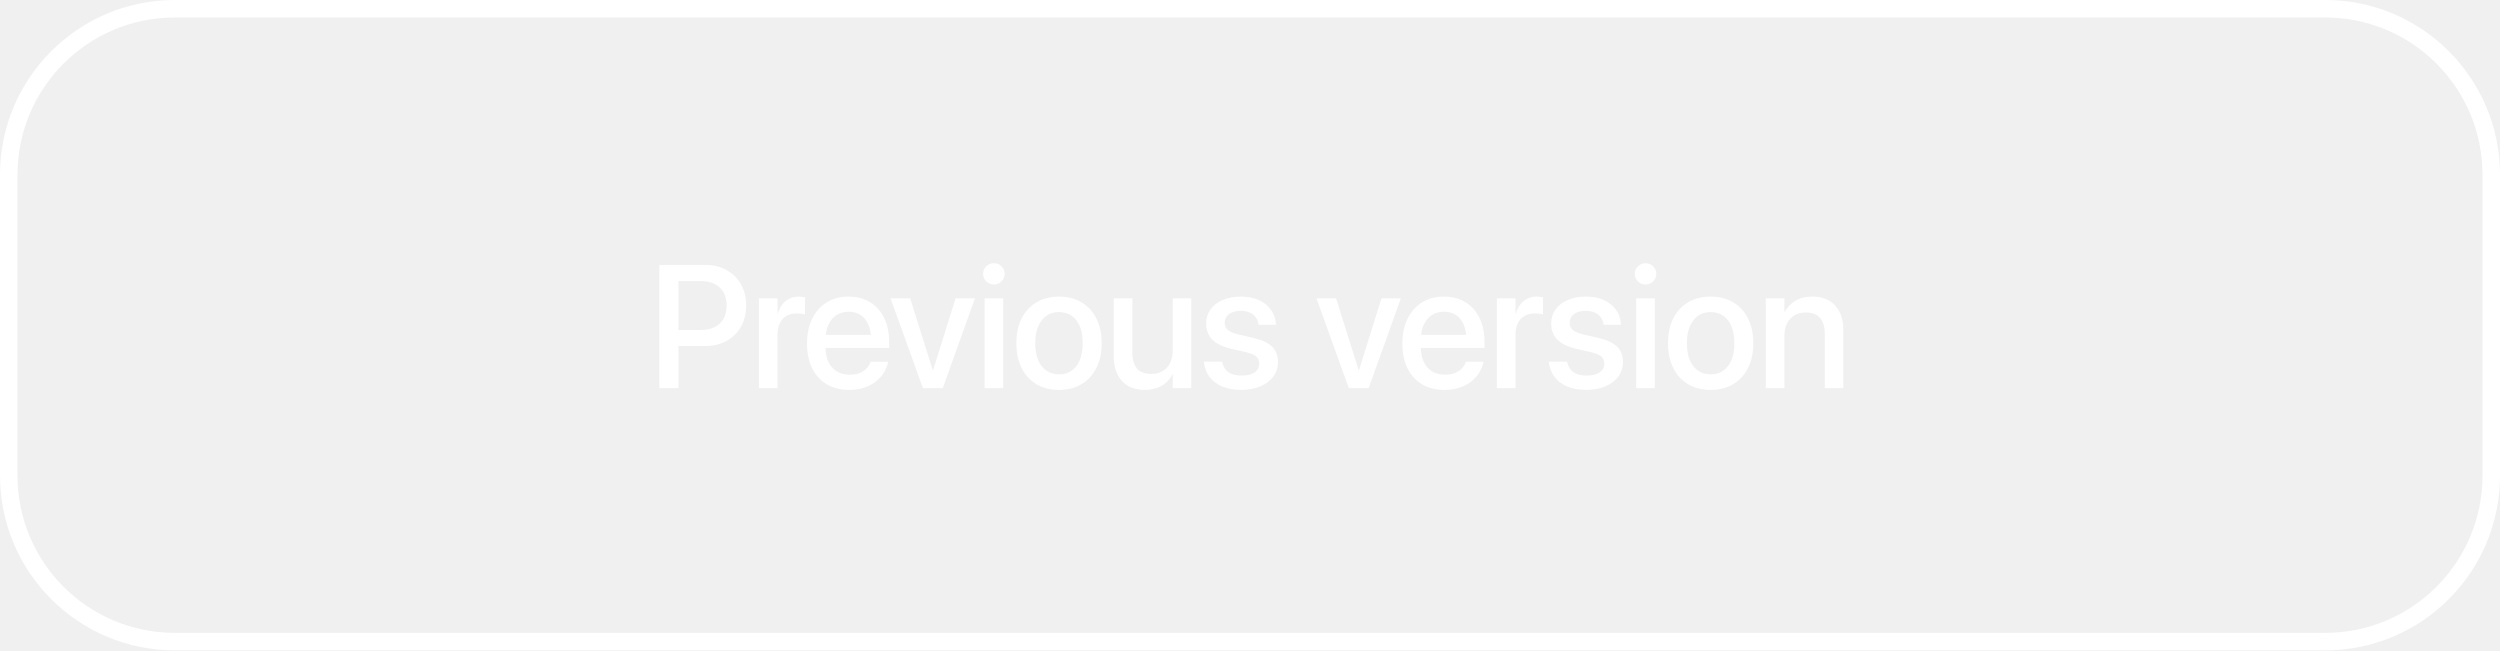
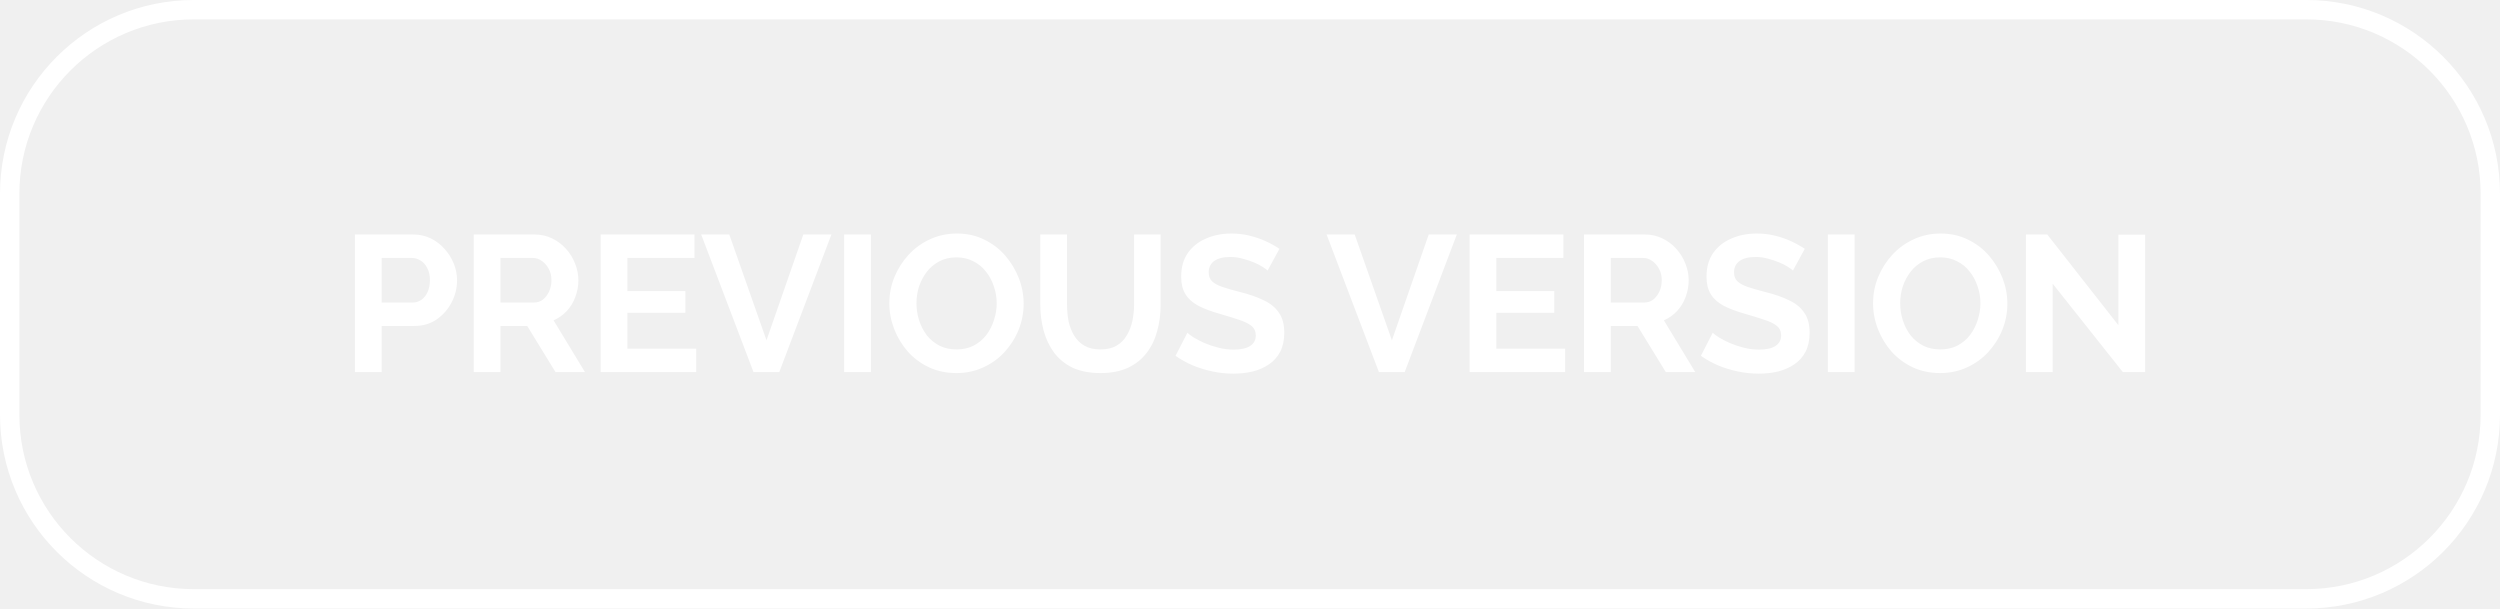
- <svg xmlns="http://www.w3.org/2000/svg" width="715" height="186" viewBox="0 0 715 186" fill="none">
-   <rect x="2.5" y="2.5" width="710" height="181" rx="47.5" stroke="white" stroke-width="5" />
-   <path d="M191.304 98.964H201.704C204.015 98.964 206.042 98.484 207.783 97.523C209.541 96.547 210.916 95.188 211.909 93.446C212.902 91.689 213.398 89.662 213.398 87.367V87.318C213.398 85.023 212.902 83.013 211.909 81.288C210.916 79.546 209.541 78.196 207.783 77.235C206.042 76.259 204.015 75.77 201.704 75.77H191.304V80.385H200.337C202.697 80.385 204.528 80.995 205.83 82.216C207.148 83.436 207.808 85.154 207.808 87.367V87.416C207.808 89.597 207.148 91.306 205.83 92.543C204.528 93.764 202.697 94.374 200.337 94.374H191.304V98.964ZM188.569 111H194.038V75.77H188.569V111ZM217.049 111H222.371V95.692C222.371 94.423 222.591 93.341 223.03 92.445C223.47 91.534 224.104 90.842 224.935 90.37C225.765 89.882 226.741 89.638 227.864 89.638C228.385 89.638 228.857 89.67 229.28 89.735C229.703 89.784 230.021 89.849 230.232 89.931V85.023C230.037 84.975 229.777 84.934 229.451 84.901C229.142 84.853 228.792 84.828 228.401 84.828C226.937 84.828 225.683 85.268 224.642 86.147C223.6 87.009 222.876 88.197 222.469 89.711H222.371V85.316H217.049V111ZM242.916 111.513C244.479 111.513 245.895 111.301 247.164 110.878C248.434 110.455 249.532 109.877 250.46 109.145C251.404 108.396 252.169 107.558 252.755 106.63C253.341 105.702 253.74 104.734 253.951 103.725L254 103.456H248.971L248.897 103.651C248.686 104.302 248.312 104.896 247.774 105.434C247.254 105.954 246.594 106.378 245.797 106.703C244.999 107.012 244.08 107.167 243.038 107.167C241.622 107.167 240.393 106.858 239.352 106.239C238.31 105.604 237.504 104.701 236.935 103.529C236.381 102.341 236.104 100.917 236.104 99.257V97.206C236.104 95.465 236.389 94 236.959 92.811C237.529 91.607 238.31 90.696 239.303 90.077C240.296 89.459 241.419 89.149 242.672 89.149C243.941 89.149 245.056 89.442 246.017 90.028C246.993 90.614 247.75 91.509 248.287 92.714C248.84 93.902 249.117 95.399 249.117 97.206V99.257L251.729 95.766H233.419V99.501H254.293V97.719C254.293 95.147 253.821 92.893 252.877 90.956C251.933 89.003 250.59 87.497 248.849 86.439C247.123 85.365 245.056 84.828 242.647 84.828C240.255 84.828 238.172 85.39 236.397 86.513C234.623 87.62 233.248 89.182 232.271 91.2C231.295 93.202 230.807 95.538 230.807 98.207V98.231C230.807 100.933 231.287 103.285 232.247 105.287C233.224 107.273 234.615 108.811 236.422 109.901C238.245 110.976 240.41 111.513 242.916 111.513ZM263.949 111H269.638L278.842 85.316H273.3L266.879 105.824H266.757L260.312 85.316H254.696L263.949 111ZM281.589 111H286.911V85.316H281.589V111ZM284.25 81.361C285.113 81.361 285.837 81.068 286.423 80.482C287.025 79.88 287.326 79.164 287.326 78.334C287.326 77.471 287.025 76.747 286.423 76.161C285.837 75.575 285.113 75.282 284.25 75.282C283.404 75.282 282.679 75.575 282.077 76.161C281.475 76.747 281.174 77.471 281.174 78.334C281.174 79.164 281.475 79.88 282.077 80.482C282.679 81.068 283.404 81.361 284.25 81.361ZM302.891 111.513C305.332 111.513 307.464 110.976 309.287 109.901C311.11 108.811 312.526 107.273 313.535 105.287C314.561 103.301 315.073 100.925 315.073 98.158V98.109C315.073 95.359 314.561 92.991 313.535 91.005C312.526 89.019 311.102 87.497 309.263 86.439C307.44 85.365 305.308 84.828 302.866 84.828C300.441 84.828 298.309 85.365 296.47 86.439C294.647 87.514 293.223 89.044 292.197 91.029C291.188 93.015 290.684 95.375 290.684 98.109V98.158C290.684 100.909 291.188 103.285 292.197 105.287C293.206 107.273 294.622 108.811 296.445 109.901C298.285 110.976 300.433 111.513 302.891 111.513ZM302.915 107.069C301.532 107.069 300.327 106.719 299.302 106.02C298.276 105.32 297.479 104.311 296.909 102.992C296.356 101.658 296.079 100.046 296.079 98.158V98.109C296.079 96.238 296.364 94.643 296.934 93.324C297.503 92.006 298.293 90.997 299.302 90.297C300.327 89.597 301.515 89.247 302.866 89.247C304.233 89.247 305.43 89.597 306.455 90.297C307.48 90.981 308.27 91.99 308.823 93.324C309.377 94.643 309.653 96.238 309.653 98.109V98.158C309.653 100.046 309.377 101.658 308.823 102.992C308.27 104.311 307.489 105.32 306.479 106.02C305.47 106.719 304.282 107.069 302.915 107.069ZM327.415 111.513C328.717 111.513 329.873 111.326 330.882 110.951C331.907 110.577 332.786 110.064 333.519 109.413C334.251 108.746 334.837 107.989 335.276 107.143H335.398V111H340.696V85.316H335.398V100.307C335.398 101.299 335.252 102.211 334.959 103.041C334.682 103.855 334.275 104.555 333.738 105.141C333.201 105.71 332.558 106.158 331.81 106.483C331.077 106.793 330.239 106.947 329.295 106.947C327.472 106.947 326.105 106.435 325.193 105.409C324.298 104.368 323.851 102.878 323.851 100.941V85.316H318.528V101.942C318.528 103.912 318.878 105.613 319.578 107.045C320.278 108.477 321.287 109.584 322.605 110.365C323.94 111.13 325.543 111.513 327.415 111.513ZM355.064 111.513C357.083 111.513 358.873 111.179 360.436 110.512C362.014 109.844 363.251 108.917 364.146 107.729C365.042 106.54 365.489 105.165 365.489 103.603V103.578C365.489 101.723 364.936 100.25 363.829 99.159C362.739 98.052 360.883 97.198 358.263 96.596L354.063 95.619C353.168 95.408 352.436 95.147 351.866 94.838C351.297 94.529 350.882 94.162 350.621 93.739C350.377 93.316 350.255 92.844 350.255 92.323V92.299C350.255 91.615 350.442 91.021 350.816 90.517C351.191 89.996 351.728 89.597 352.428 89.32C353.128 89.044 353.95 88.905 354.894 88.905C356.375 88.905 357.547 89.263 358.409 89.98C359.272 90.679 359.776 91.591 359.923 92.714L359.947 92.885H364.903V92.592C364.822 91.143 364.366 89.833 363.536 88.661C362.722 87.473 361.583 86.537 360.118 85.853C358.653 85.17 356.912 84.828 354.894 84.828C352.924 84.828 351.191 85.154 349.693 85.805C348.196 86.439 347.032 87.343 346.202 88.515C345.372 89.67 344.957 91.021 344.957 92.567V92.592C344.957 93.829 345.226 94.919 345.763 95.863C346.3 96.807 347.105 97.605 348.18 98.256C349.27 98.907 350.629 99.42 352.257 99.794L356.456 100.746C357.84 101.088 358.8 101.511 359.337 102.016C359.874 102.52 360.143 103.188 360.143 104.018V104.042C360.143 104.742 359.939 105.344 359.532 105.849C359.125 106.353 358.548 106.744 357.799 107.021C357.05 107.281 356.139 107.411 355.064 107.411C353.453 107.411 352.2 107.086 351.305 106.435C350.41 105.767 349.832 104.848 349.571 103.676L349.522 103.432H344.298L344.322 103.651C344.501 105.214 345.03 106.589 345.909 107.777C346.788 108.949 347.993 109.869 349.522 110.536C351.069 111.187 352.916 111.513 355.064 111.513ZM385.754 111H391.442L400.646 85.316H395.104L388.684 105.824H388.562L382.116 85.316H376.501L385.754 111ZM413.184 111.513C414.746 111.513 416.162 111.301 417.432 110.878C418.701 110.455 419.8 109.877 420.728 109.145C421.672 108.396 422.437 107.558 423.022 106.63C423.608 105.702 424.007 104.734 424.219 103.725L424.268 103.456H419.238L419.165 103.651C418.953 104.302 418.579 104.896 418.042 105.434C417.521 105.954 416.862 106.378 416.064 106.703C415.267 107.012 414.347 107.167 413.306 107.167C411.89 107.167 410.661 106.858 409.619 106.239C408.577 105.604 407.772 104.701 407.202 103.529C406.649 102.341 406.372 100.917 406.372 99.257V97.206C406.372 95.465 406.657 94 407.227 92.811C407.796 91.607 408.577 90.696 409.57 90.077C410.563 89.459 411.686 89.149 412.939 89.149C414.209 89.149 415.324 89.442 416.284 90.028C417.261 90.614 418.018 91.509 418.555 92.714C419.108 93.902 419.385 95.399 419.385 97.206V99.257L421.997 95.766H403.687V99.501H424.561V97.719C424.561 95.147 424.089 92.893 423.145 90.956C422.201 89.003 420.858 87.497 419.116 86.439C417.391 85.365 415.324 84.828 412.915 84.828C410.522 84.828 408.439 85.39 406.665 86.513C404.891 87.62 403.516 89.182 402.539 91.2C401.562 93.202 401.074 95.538 401.074 98.207V98.231C401.074 100.933 401.554 103.285 402.515 105.287C403.491 107.273 404.883 108.811 406.689 109.901C408.512 110.976 410.677 111.513 413.184 111.513ZM428.113 111H433.436V95.692C433.436 94.423 433.655 93.341 434.095 92.445C434.534 91.534 435.169 90.842 435.999 90.37C436.829 89.882 437.806 89.638 438.929 89.638C439.45 89.638 439.922 89.67 440.345 89.735C440.768 89.784 441.085 89.849 441.297 89.931V85.023C441.102 84.975 440.841 84.934 440.516 84.901C440.206 84.853 439.856 84.828 439.466 84.828C438.001 84.828 436.748 85.268 435.706 86.147C434.664 87.009 433.94 88.197 433.533 89.711H433.436V85.316H428.113V111ZM453.736 111.513C455.755 111.513 457.545 111.179 459.107 110.512C460.686 109.844 461.923 108.917 462.818 107.729C463.714 106.54 464.161 105.165 464.161 103.603V103.578C464.161 101.723 463.608 100.25 462.501 99.159C461.41 98.052 459.555 97.198 456.935 96.596L452.735 95.619C451.84 95.408 451.108 95.147 450.538 94.838C449.968 94.529 449.553 94.162 449.293 93.739C449.049 93.316 448.927 92.844 448.927 92.323V92.299C448.927 91.615 449.114 91.021 449.488 90.517C449.863 89.996 450.4 89.597 451.1 89.32C451.799 89.044 452.621 88.905 453.565 88.905C455.047 88.905 456.218 89.263 457.081 89.98C457.944 90.679 458.448 91.591 458.595 92.714L458.619 92.885H463.575V92.592C463.494 91.143 463.038 89.833 462.208 88.661C461.394 87.473 460.255 86.537 458.79 85.853C457.325 85.17 455.584 84.828 453.565 84.828C451.596 84.828 449.863 85.154 448.365 85.805C446.868 86.439 445.704 87.343 444.874 88.515C444.044 89.67 443.629 91.021 443.629 92.567V92.592C443.629 93.829 443.897 94.919 444.435 95.863C444.972 96.807 445.777 97.605 446.852 98.256C447.942 98.907 449.301 99.42 450.929 99.794L455.128 100.746C456.511 101.088 457.472 101.511 458.009 102.016C458.546 102.52 458.814 103.188 458.814 104.018V104.042C458.814 104.742 458.611 105.344 458.204 105.849C457.797 106.353 457.219 106.744 456.471 107.021C455.722 107.281 454.811 107.411 453.736 107.411C452.125 107.411 450.872 107.086 449.977 106.435C449.081 105.767 448.504 104.848 448.243 103.676L448.194 103.432H442.97L442.994 103.651C443.173 105.214 443.702 106.589 444.581 107.777C445.46 108.949 446.664 109.869 448.194 110.536C449.741 111.187 451.588 111.513 453.736 111.513ZM467.958 111H473.28V85.316H467.958V111ZM470.619 81.361C471.482 81.361 472.206 81.068 472.792 80.482C473.394 79.88 473.695 79.164 473.695 78.334C473.695 77.471 473.394 76.747 472.792 76.161C472.206 75.575 471.482 75.282 470.619 75.282C469.773 75.282 469.049 75.575 468.446 76.161C467.844 76.747 467.543 77.471 467.543 78.334C467.543 79.164 467.844 79.88 468.446 80.482C469.049 81.068 469.773 81.361 470.619 81.361ZM489.26 111.513C491.701 111.513 493.833 110.976 495.656 109.901C497.479 108.811 498.895 107.273 499.904 105.287C500.93 103.301 501.442 100.925 501.442 98.158V98.109C501.442 95.359 500.93 92.991 499.904 91.005C498.895 89.019 497.471 87.497 495.632 86.439C493.809 85.365 491.677 84.828 489.235 84.828C486.81 84.828 484.678 85.365 482.839 86.439C481.016 87.514 479.592 89.044 478.566 91.029C477.557 93.015 477.053 95.375 477.053 98.109V98.158C477.053 100.909 477.557 103.285 478.566 105.287C479.576 107.273 480.992 108.811 482.814 109.901C484.654 110.976 486.802 111.513 489.26 111.513ZM489.284 107.069C487.901 107.069 486.696 106.719 485.671 106.02C484.646 105.32 483.848 104.311 483.278 102.992C482.725 101.658 482.448 100.046 482.448 98.158V98.109C482.448 96.238 482.733 94.643 483.303 93.324C483.872 92.006 484.662 90.997 485.671 90.297C486.696 89.597 487.884 89.247 489.235 89.247C490.603 89.247 491.799 89.597 492.824 90.297C493.85 90.981 494.639 91.99 495.192 93.324C495.746 94.643 496.022 96.238 496.022 98.109V98.158C496.022 100.046 495.746 101.658 495.192 102.992C494.639 104.311 493.858 105.32 492.849 106.02C491.84 106.719 490.651 107.069 489.284 107.069ZM505.02 111H510.342V96.034C510.342 94.683 510.586 93.511 511.074 92.519C511.579 91.526 512.287 90.753 513.198 90.199C514.126 89.646 515.208 89.369 516.445 89.369C518.268 89.369 519.627 89.89 520.522 90.932C521.434 91.973 521.89 93.463 521.89 95.399V111H527.188V94.374C527.188 91.412 526.414 89.084 524.868 87.392C523.322 85.683 521.141 84.828 518.325 84.828C516.388 84.828 514.761 85.235 513.442 86.049C512.124 86.846 511.123 87.896 510.439 89.198H510.342V85.316H505.02V111Z" fill="white" />
+ <svg xmlns="http://www.w3.org/2000/svg" width="645" height="157" viewBox="0 0 645 157" fill="none">
+   <rect x="2.5" y="2.5" width="640" height="152" rx="47.5" stroke="white" stroke-width="5" />
+   <path d="M91.571 96V60.5H106.621C108.254 60.5 109.754 60.833 111.121 61.5C112.488 62.167 113.671 63.067 114.671 64.2C115.704 65.333 116.504 66.6 117.071 68C117.638 69.4 117.921 70.833 117.921 72.3C117.921 74.3 117.454 76.2 116.521 78C115.588 79.8 114.304 81.267 112.671 82.4C111.038 83.533 109.104 84.1 106.871 84.1H98.471V96H91.571ZM98.471 78.05H106.471C107.304 78.05 108.054 77.817 108.721 77.35C109.388 76.883 109.921 76.217 110.321 75.35C110.721 74.45 110.921 73.433 110.921 72.3C110.921 71.067 110.688 70.017 110.221 69.15C109.788 68.283 109.204 67.633 108.471 67.2C107.771 66.767 107.004 66.55 106.171 66.55H98.471V78.05ZM122.223 96V60.5H137.923C139.557 60.5 141.057 60.833 142.423 61.5C143.823 62.167 145.023 63.067 146.023 64.2C147.057 65.333 147.84 66.6 148.373 68C148.94 69.4 149.223 70.833 149.223 72.3C149.223 73.8 148.957 75.25 148.423 76.65C147.923 78.017 147.19 79.217 146.223 80.25C145.257 81.283 144.123 82.083 142.823 82.65L150.923 96H143.323L136.023 84.1H129.123V96H122.223ZM129.123 78.05H137.773C138.64 78.05 139.407 77.8 140.073 77.3C140.74 76.767 141.273 76.067 141.673 75.2C142.073 74.333 142.273 73.367 142.273 72.3C142.273 71.167 142.04 70.183 141.573 69.35C141.107 68.483 140.507 67.8 139.773 67.3C139.073 66.8 138.307 66.55 137.473 66.55H129.123V78.05ZM179.625 89.95V96H154.975V60.5H179.175V66.55H161.875V75.1H176.825V80.7H161.875V89.95H179.625ZM188.155 60.5L197.755 87.8L207.255 60.5H214.505L201.055 96H194.405L180.905 60.5H188.155ZM217.794 96V60.5H224.694V96H217.794ZM246.75 96.25C244.15 96.25 241.784 95.75 239.65 94.75C237.55 93.75 235.734 92.4 234.2 90.7C232.7 88.967 231.534 87.033 230.7 84.9C229.867 82.733 229.45 80.517 229.45 78.25C229.45 75.883 229.884 73.633 230.75 71.5C231.65 69.333 232.867 67.417 234.4 65.75C235.967 64.05 237.8 62.717 239.9 61.75C242.034 60.75 244.367 60.25 246.9 60.25C249.467 60.25 251.8 60.767 253.9 61.8C256.034 62.833 257.85 64.217 259.35 65.95C260.85 67.683 262.017 69.617 262.85 71.75C263.684 73.883 264.1 76.083 264.1 78.35C264.1 80.683 263.667 82.933 262.8 85.1C261.934 87.233 260.717 89.15 259.15 90.85C257.617 92.517 255.784 93.833 253.65 94.8C251.55 95.767 249.25 96.25 246.75 96.25ZM236.45 78.25C236.45 79.783 236.684 81.267 237.15 82.7C237.617 84.133 238.284 85.417 239.15 86.55C240.05 87.65 241.134 88.533 242.4 89.2C243.7 89.833 245.167 90.15 246.8 90.15C248.467 90.15 249.95 89.817 251.25 89.15C252.55 88.45 253.634 87.533 254.5 86.4C255.367 85.233 256.017 83.95 256.45 82.55C256.917 81.117 257.15 79.683 257.15 78.25C257.15 76.717 256.9 75.25 256.4 73.85C255.934 72.417 255.25 71.15 254.35 70.05C253.484 68.917 252.4 68.033 251.1 67.4C249.834 66.733 248.4 66.4 246.8 66.4C245.1 66.4 243.6 66.75 242.3 67.45C241.034 68.117 239.967 69.017 239.1 70.15C238.234 71.283 237.567 72.55 237.1 73.95C236.667 75.35 236.45 76.783 236.45 78.25ZM283.943 96.25C281.11 96.25 278.693 95.783 276.693 94.85C274.727 93.883 273.127 92.567 271.893 90.9C270.693 89.233 269.81 87.35 269.243 85.25C268.677 83.117 268.393 80.9 268.393 78.6V60.5H275.293V78.6C275.293 80.067 275.427 81.5 275.693 82.9C275.993 84.267 276.477 85.5 277.143 86.6C277.81 87.7 278.693 88.567 279.793 89.2C280.893 89.833 282.26 90.15 283.893 90.15C285.56 90.15 286.943 89.833 288.043 89.2C289.177 88.533 290.06 87.65 290.693 86.55C291.36 85.45 291.843 84.217 292.143 82.85C292.443 81.45 292.593 80.033 292.593 78.6V60.5H299.443V78.6C299.443 81.033 299.143 83.317 298.543 85.45C297.977 87.583 297.06 89.467 295.793 91.1C294.56 92.7 292.96 93.967 290.993 94.9C289.027 95.8 286.677 96.25 283.943 96.25ZM327.043 69.8C326.81 69.567 326.377 69.25 325.743 68.85C325.143 68.45 324.393 68.067 323.493 67.7C322.627 67.333 321.677 67.017 320.643 66.75C319.61 66.45 318.56 66.3 317.493 66.3C315.627 66.3 314.21 66.65 313.243 67.35C312.31 68.05 311.843 69.033 311.843 70.3C311.843 71.267 312.143 72.033 312.743 72.6C313.343 73.167 314.243 73.65 315.443 74.05C316.643 74.45 318.143 74.883 319.943 75.35C322.277 75.917 324.293 76.617 325.993 77.45C327.727 78.25 329.043 79.317 329.943 80.65C330.877 81.95 331.343 83.683 331.343 85.85C331.343 87.75 330.993 89.383 330.293 90.75C329.593 92.083 328.627 93.167 327.393 94C326.16 94.833 324.76 95.45 323.193 95.85C321.627 96.217 319.96 96.4 318.193 96.4C316.427 96.4 314.66 96.217 312.893 95.85C311.127 95.483 309.427 94.967 307.793 94.3C306.16 93.6 304.66 92.767 303.293 91.8L306.343 85.85C306.643 86.15 307.177 86.55 307.943 87.05C308.71 87.517 309.643 88 310.743 88.5C311.843 88.967 313.043 89.367 314.343 89.7C315.643 90.033 316.96 90.2 318.293 90.2C320.16 90.2 321.577 89.883 322.543 89.25C323.51 88.617 323.993 87.717 323.993 86.55C323.993 85.483 323.61 84.65 322.843 84.05C322.077 83.45 321.01 82.933 319.643 82.5C318.277 82.033 316.66 81.533 314.793 81C312.56 80.367 310.693 79.667 309.193 78.9C307.693 78.1 306.577 77.1 305.843 75.9C305.11 74.7 304.743 73.2 304.743 71.4C304.743 68.967 305.31 66.933 306.443 65.3C307.61 63.633 309.177 62.383 311.143 61.55C313.11 60.683 315.293 60.25 317.693 60.25C319.36 60.25 320.927 60.433 322.393 60.8C323.893 61.167 325.293 61.65 326.593 62.25C327.893 62.85 329.06 63.5 330.093 64.2L327.043 69.8ZM349.51 60.5L359.11 87.8L368.61 60.5H375.86L362.41 96H355.76L342.26 60.5H349.51ZM403.799 89.95V96H379.149V60.5H403.349V66.55H386.049V75.1H400.999V80.7H386.049V89.95H403.799ZM408.679 96V60.5H424.379C426.012 60.5 427.512 60.833 428.879 61.5C430.279 62.167 431.479 63.067 432.479 64.2C433.512 65.333 434.295 66.6 434.829 68C435.395 69.4 435.679 70.833 435.679 72.3C435.679 73.8 435.412 75.25 434.879 76.65C434.379 78.017 433.645 79.217 432.679 80.25C431.712 81.283 430.579 82.083 429.279 82.65L437.379 96H429.779L422.479 84.1H415.579V96H408.679ZM415.579 78.05H424.229C425.095 78.05 425.862 77.8 426.529 77.3C427.195 76.767 427.729 76.067 428.129 75.2C428.529 74.333 428.729 73.367 428.729 72.3C428.729 71.167 428.495 70.183 428.029 69.35C427.562 68.483 426.962 67.8 426.229 67.3C425.529 66.8 424.762 66.55 423.929 66.55H415.579V78.05ZM462.58 69.8C462.347 69.567 461.914 69.25 461.28 68.85C460.68 68.45 459.93 68.067 459.03 67.7C458.164 67.333 457.214 67.017 456.18 66.75C455.147 66.45 454.097 66.3 453.03 66.3C451.164 66.3 449.747 66.65 448.78 67.35C447.847 68.05 447.38 69.033 447.38 70.3C447.38 71.267 447.68 72.033 448.28 72.6C448.88 73.167 449.78 73.65 450.98 74.05C452.18 74.45 453.68 74.883 455.48 75.35C457.814 75.917 459.83 76.617 461.53 77.45C463.264 78.25 464.58 79.317 465.48 80.65C466.414 81.95 466.88 83.683 466.88 85.85C466.88 87.75 466.53 89.383 465.83 90.75C465.13 92.083 464.164 93.167 462.93 94C461.697 94.833 460.297 95.45 458.73 95.85C457.164 96.217 455.497 96.4 453.73 96.4C451.964 96.4 450.197 96.217 448.43 95.85C446.664 95.483 444.964 94.967 443.33 94.3C441.697 93.6 440.197 92.767 438.83 91.8L441.88 85.85C442.18 86.15 442.714 86.55 443.48 87.05C444.247 87.517 445.18 88 446.28 88.5C447.38 88.967 448.58 89.367 449.88 89.7C451.18 90.033 452.497 90.2 453.83 90.2C455.697 90.2 457.114 89.883 458.08 89.25C459.047 88.617 459.53 87.717 459.53 86.55C459.53 85.483 459.147 84.65 458.38 84.05C457.614 83.45 456.547 82.933 455.18 82.5C453.814 82.033 452.197 81.533 450.33 81C448.097 80.367 446.23 79.667 444.73 78.9C443.23 78.1 442.114 77.1 441.38 75.9C440.647 74.7 440.28 73.2 440.28 71.4C440.28 68.967 440.847 66.933 441.98 65.3C443.147 63.633 444.714 62.383 446.68 61.55C448.647 60.683 450.83 60.25 453.23 60.25C454.897 60.25 456.464 60.433 457.93 60.8C459.43 61.167 460.83 61.65 462.13 62.25C463.43 62.85 464.597 63.5 465.63 64.2L462.58 69.8ZM471.595 96V60.5H478.495V96H471.595ZM500.551 96.25C497.951 96.25 495.585 95.75 493.451 94.75C491.351 93.75 489.535 92.4 488.001 90.7C486.501 88.967 485.335 87.033 484.501 84.9C483.668 82.733 483.251 80.517 483.251 78.25C483.251 75.883 483.685 73.633 484.551 71.5C485.451 69.333 486.668 67.417 488.201 65.75C489.768 64.05 491.601 62.717 493.701 61.75C495.835 60.75 498.168 60.25 500.701 60.25C503.268 60.25 505.601 60.767 507.701 61.8C509.835 62.833 511.651 64.217 513.151 65.95C514.651 67.683 515.818 69.617 516.651 71.75C517.485 73.883 517.901 76.083 517.901 78.35C517.901 80.683 517.468 82.933 516.601 85.1C515.735 87.233 514.518 89.15 512.951 90.85C511.418 92.517 509.585 93.833 507.451 94.8C505.351 95.767 503.051 96.25 500.551 96.25ZM490.251 78.25C490.251 79.783 490.485 81.267 490.951 82.7C491.418 84.133 492.085 85.417 492.951 86.55C493.851 87.65 494.935 88.533 496.201 89.2C497.501 89.833 498.968 90.15 500.601 90.15C502.268 90.15 503.751 89.817 505.051 89.15C506.351 88.45 507.435 87.533 508.301 86.4C509.168 85.233 509.818 83.95 510.251 82.55C510.718 81.117 510.951 79.683 510.951 78.25C510.951 76.717 510.701 75.25 510.201 73.85C509.735 72.417 509.051 71.15 508.151 70.05C507.285 68.917 506.201 68.033 504.901 67.4C503.635 66.733 502.201 66.4 500.601 66.4C498.901 66.4 497.401 66.75 496.101 67.45C494.835 68.117 493.768 69.017 492.901 70.15C492.035 71.283 491.368 72.55 490.901 73.95C490.468 75.35 490.251 76.783 490.251 78.25ZM529.594 73.2V96H522.694V60.5H528.194L546.544 83.9V60.55H553.444V96H547.694L529.594 73.2Z" fill="white" />
</svg>
